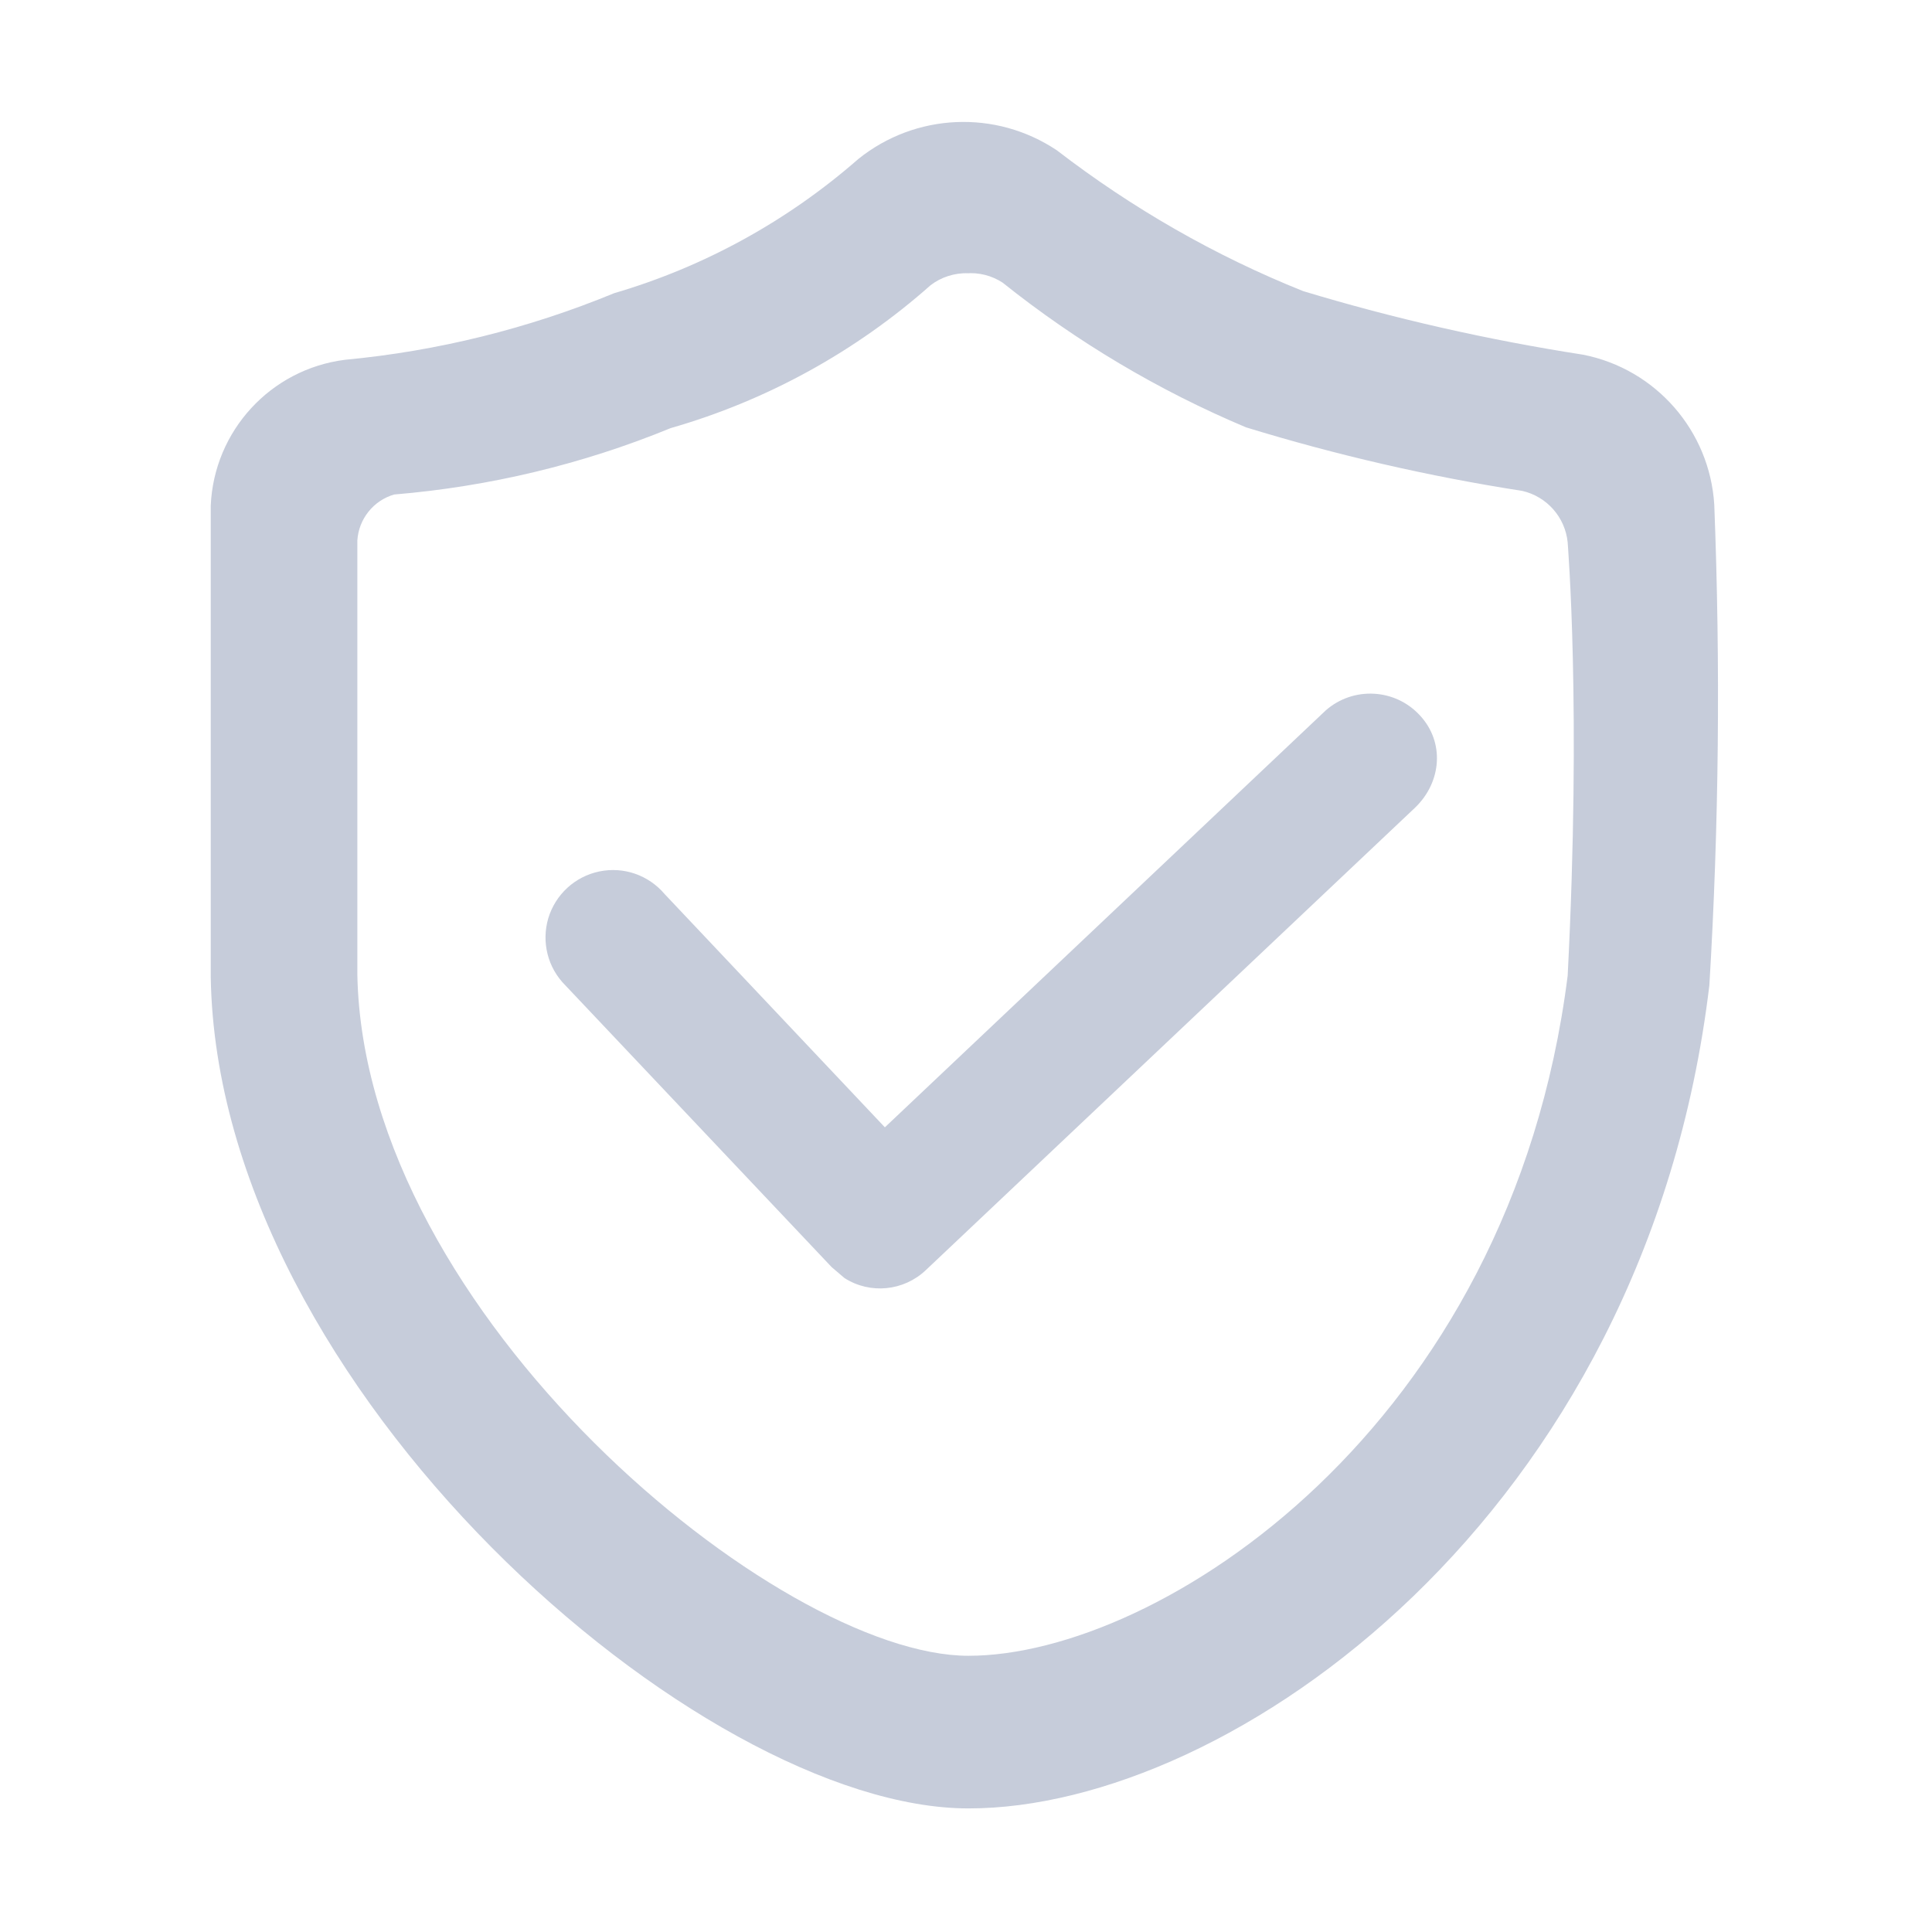
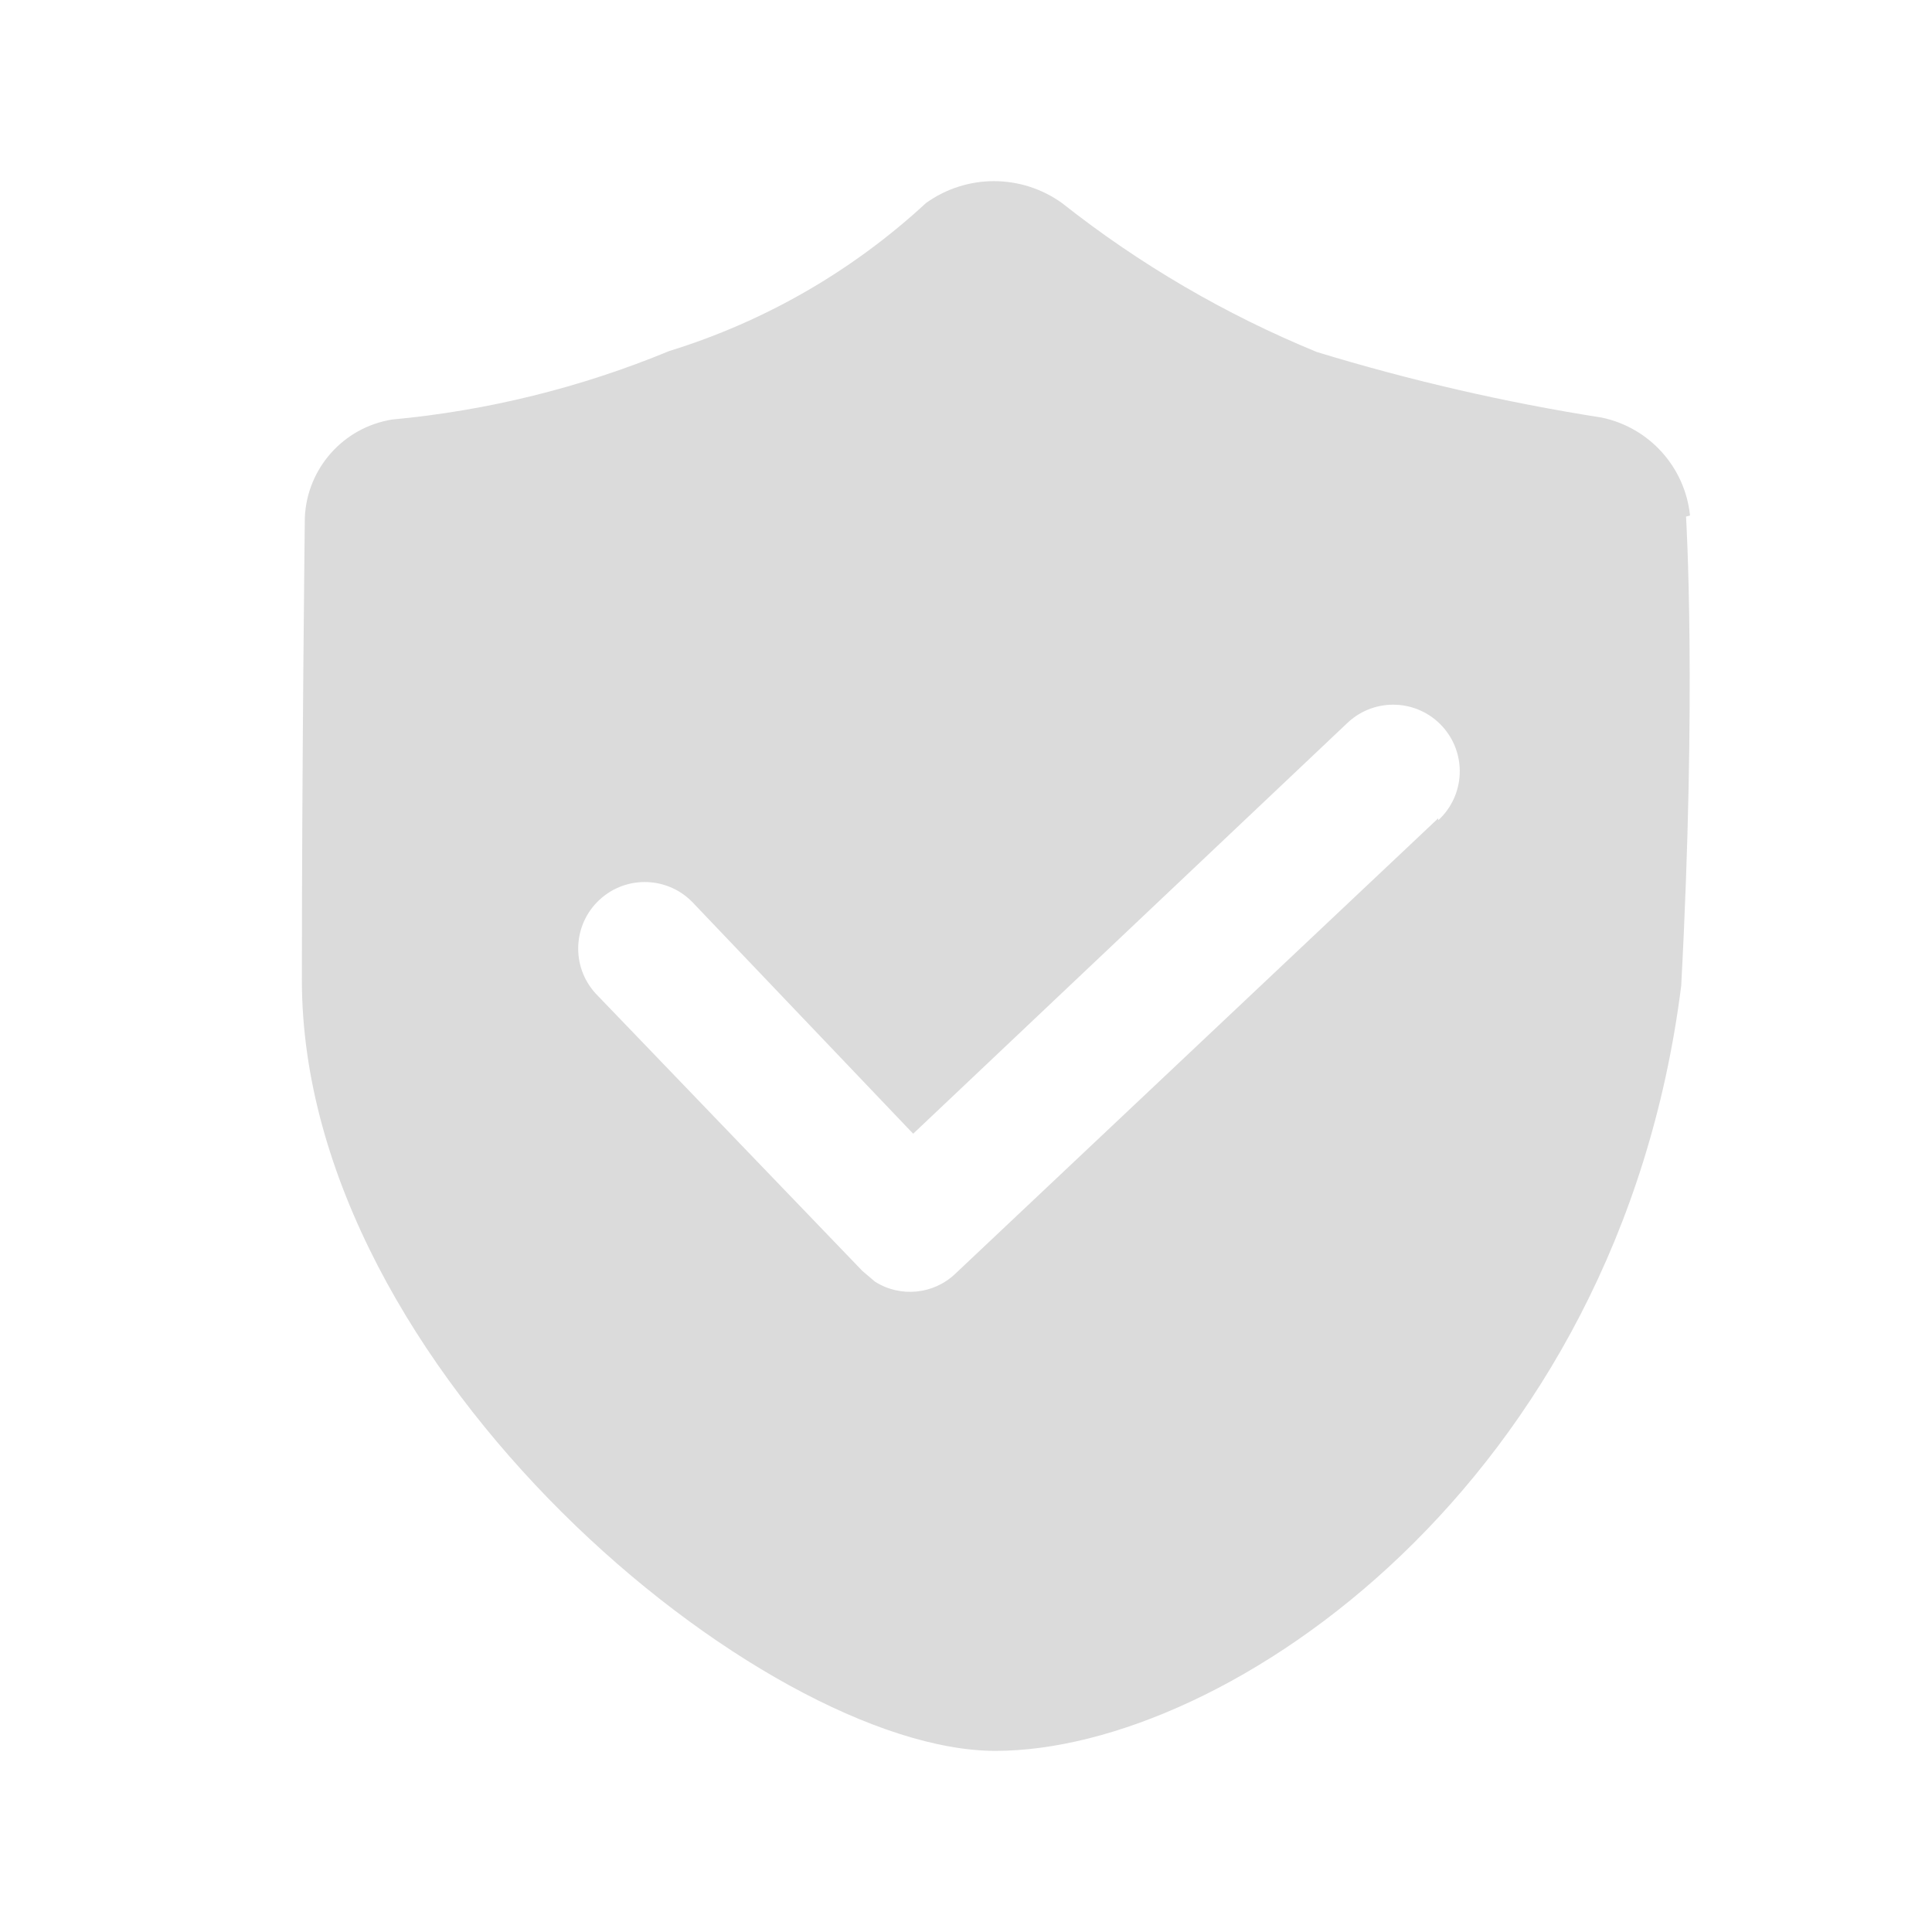
- <svg xmlns="http://www.w3.org/2000/svg" t="1569580729849" class="icon" viewBox="0 0 1024 1024" version="1.1" p-id="1939" width="200" height="200">
-   <defs>
-     <style type="text/css" />
-   </defs>
-   <path d="M513.3 958.5c-142.2 0-397.9-222.1-401.6-440.5V268c1.7-39.6 31.7-72.3 71.1-77.3 49-4.6 97.1-16.5 142.7-35.3 47.8-14 91.9-38.3 129.4-71.1 30.3-24.4 72.9-26.3 105.3-4.6 39.9 30.7 83.8 55.9 130.5 74.6 48.6 14.7 98.2 25.9 148.4 33.7 38.5 7.6 67.1 40.3 69.5 79.5 3.3 84.9 2.5 169.9-2.6 254.7-33.7 281.6-253.7 436.4-392.7 436.3z m-0.1-813.7c-7.2-0.2-14.3 2-20 6.4-39.7 35.2-86.8 61.1-137.7 75.7-46.8 19.2-96.2 31-146.6 35.2-11 3.2-18.8 13-19.5 24.4v230.1c3.5 180.3 223.3 361 323.9 361s287.3-120.2 317.6-360.5c7.3-142.7 0-228.6 0-229.6-1.3-13.3-11-24.3-24-27.3-49.6-7.7-98.6-19-146.5-33.7-46.3-19.5-89.7-45.3-129-76.7-5.8-3.8-12.7-5.5-19.5-4.9l1.3-0.1z" fill="#C6CCDA" p-id="1940" />
-   <path d="M750.1 428L490.7 673.2c-11.7 11.1-29.5 12.9-43.1 4.2l-6.8-5.8-141.2-149.4c-9.3-9.3-12.7-22.9-9-35.5 3.8-12.6 14.1-22.1 27-24.8 12.9-2.7 26.1 1.9 34.6 11.9L469 597.5l233.7-221c14.6-12.8 36.8-11.6 49.9 2.7 13.2 14.2 11.5 35.3-2.5 48.8" fill="#C6CCDA" p-id="1941" />
+ <svg xmlns="http://www.w3.org/2000/svg" t="1673191193277" class="icon" viewBox="0 0 1024 1024" version="1.1" p-id="34351" width="64" height="64">
+   <path d="M895.744 273.28a59.2 59.2 0 0 0-46.72-51.936A1103.36 1103.36 0 0 1 697.92 186.56a561.28 561.28 0 0 1-135.008-78.912 61.76 61.76 0 0 0-72.16 0 354.112 354.112 0 0 1-136.032 78.4 507.264 507.264 0 0 1-146.944 36.32 55.04 55.04 0 0 0-46.208 51.936S160 404.64 160 519.36C160 727.04 405.056 928 527.616 928c122.528 0 330.24-141.76 363.456-405.504 8.32-155.776 2.56-248.704 2.56-248.704l2.112-0.544z m-133.44 160.416l-256 241.44c-11.52 10.976-29.12 12.704-42.56 4.16l-6.72-5.728-141.248-146.912a35.264 35.264 0 0 1 51.904-47.776l116.32 122.016 230.528-218.08a35.264 35.264 0 1 1 47.776 51.936v-1.056z" fill="#dbdbdb" p-id="34352" />
</svg>
